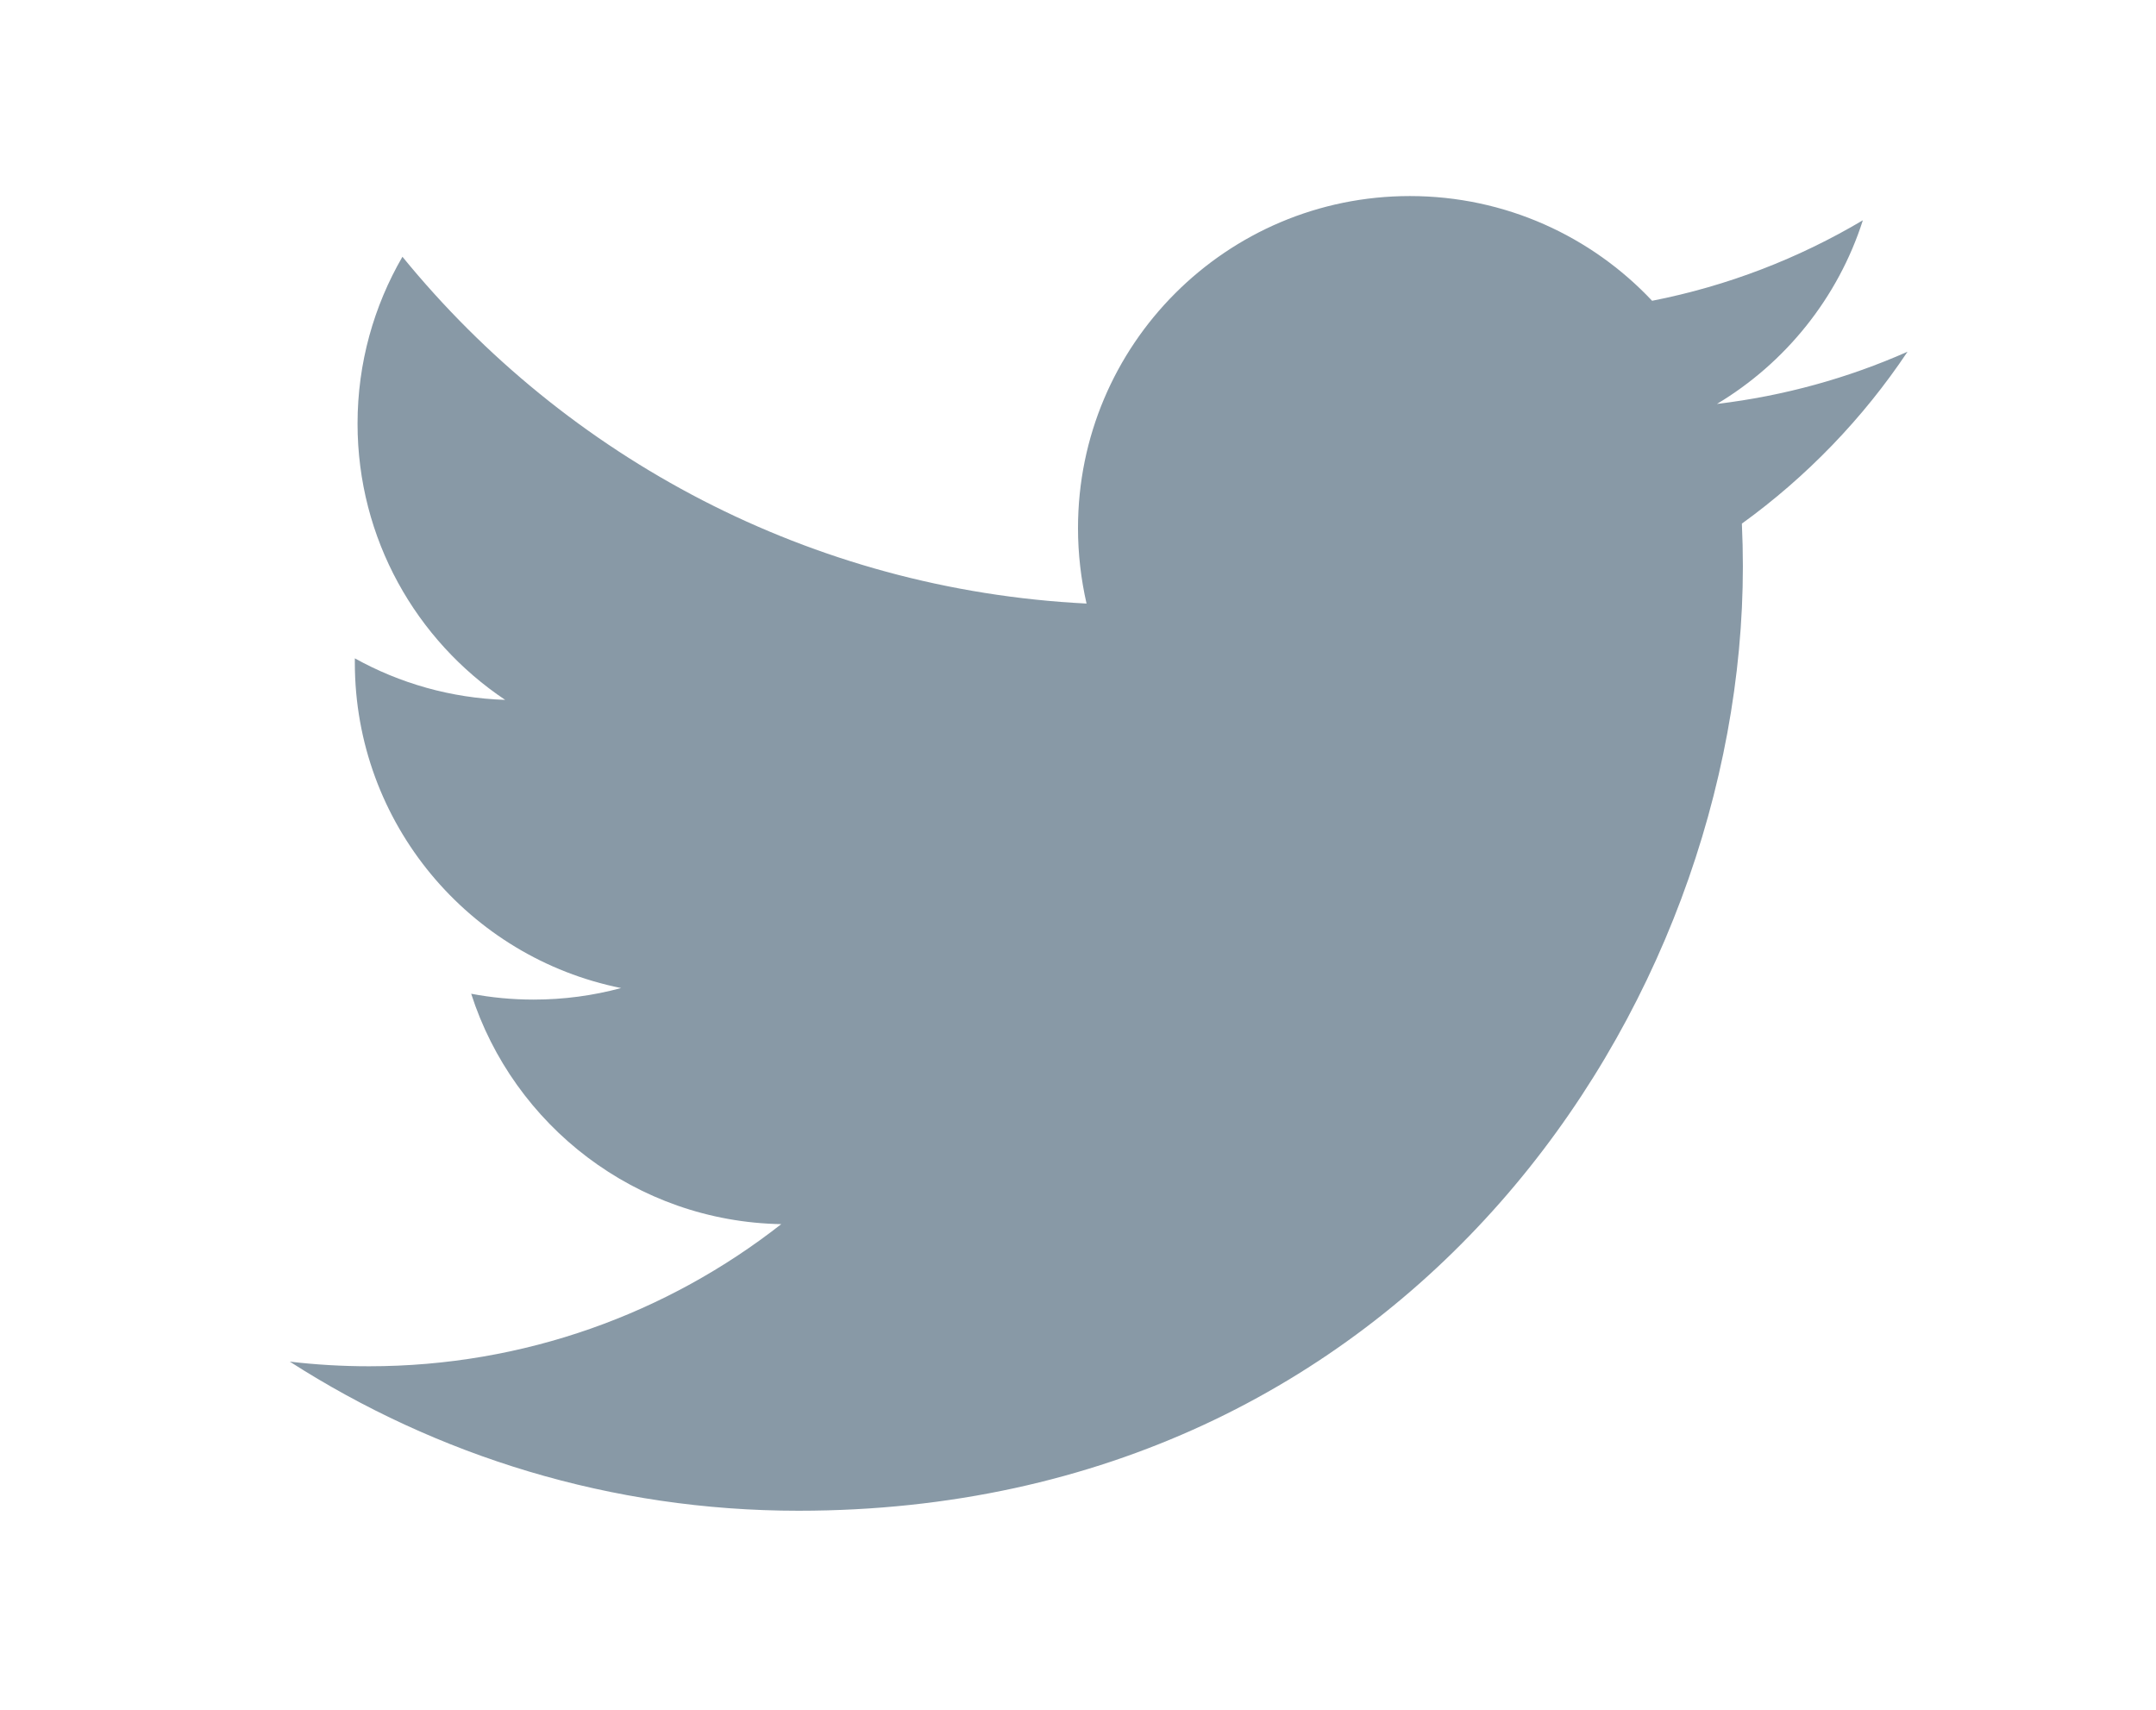
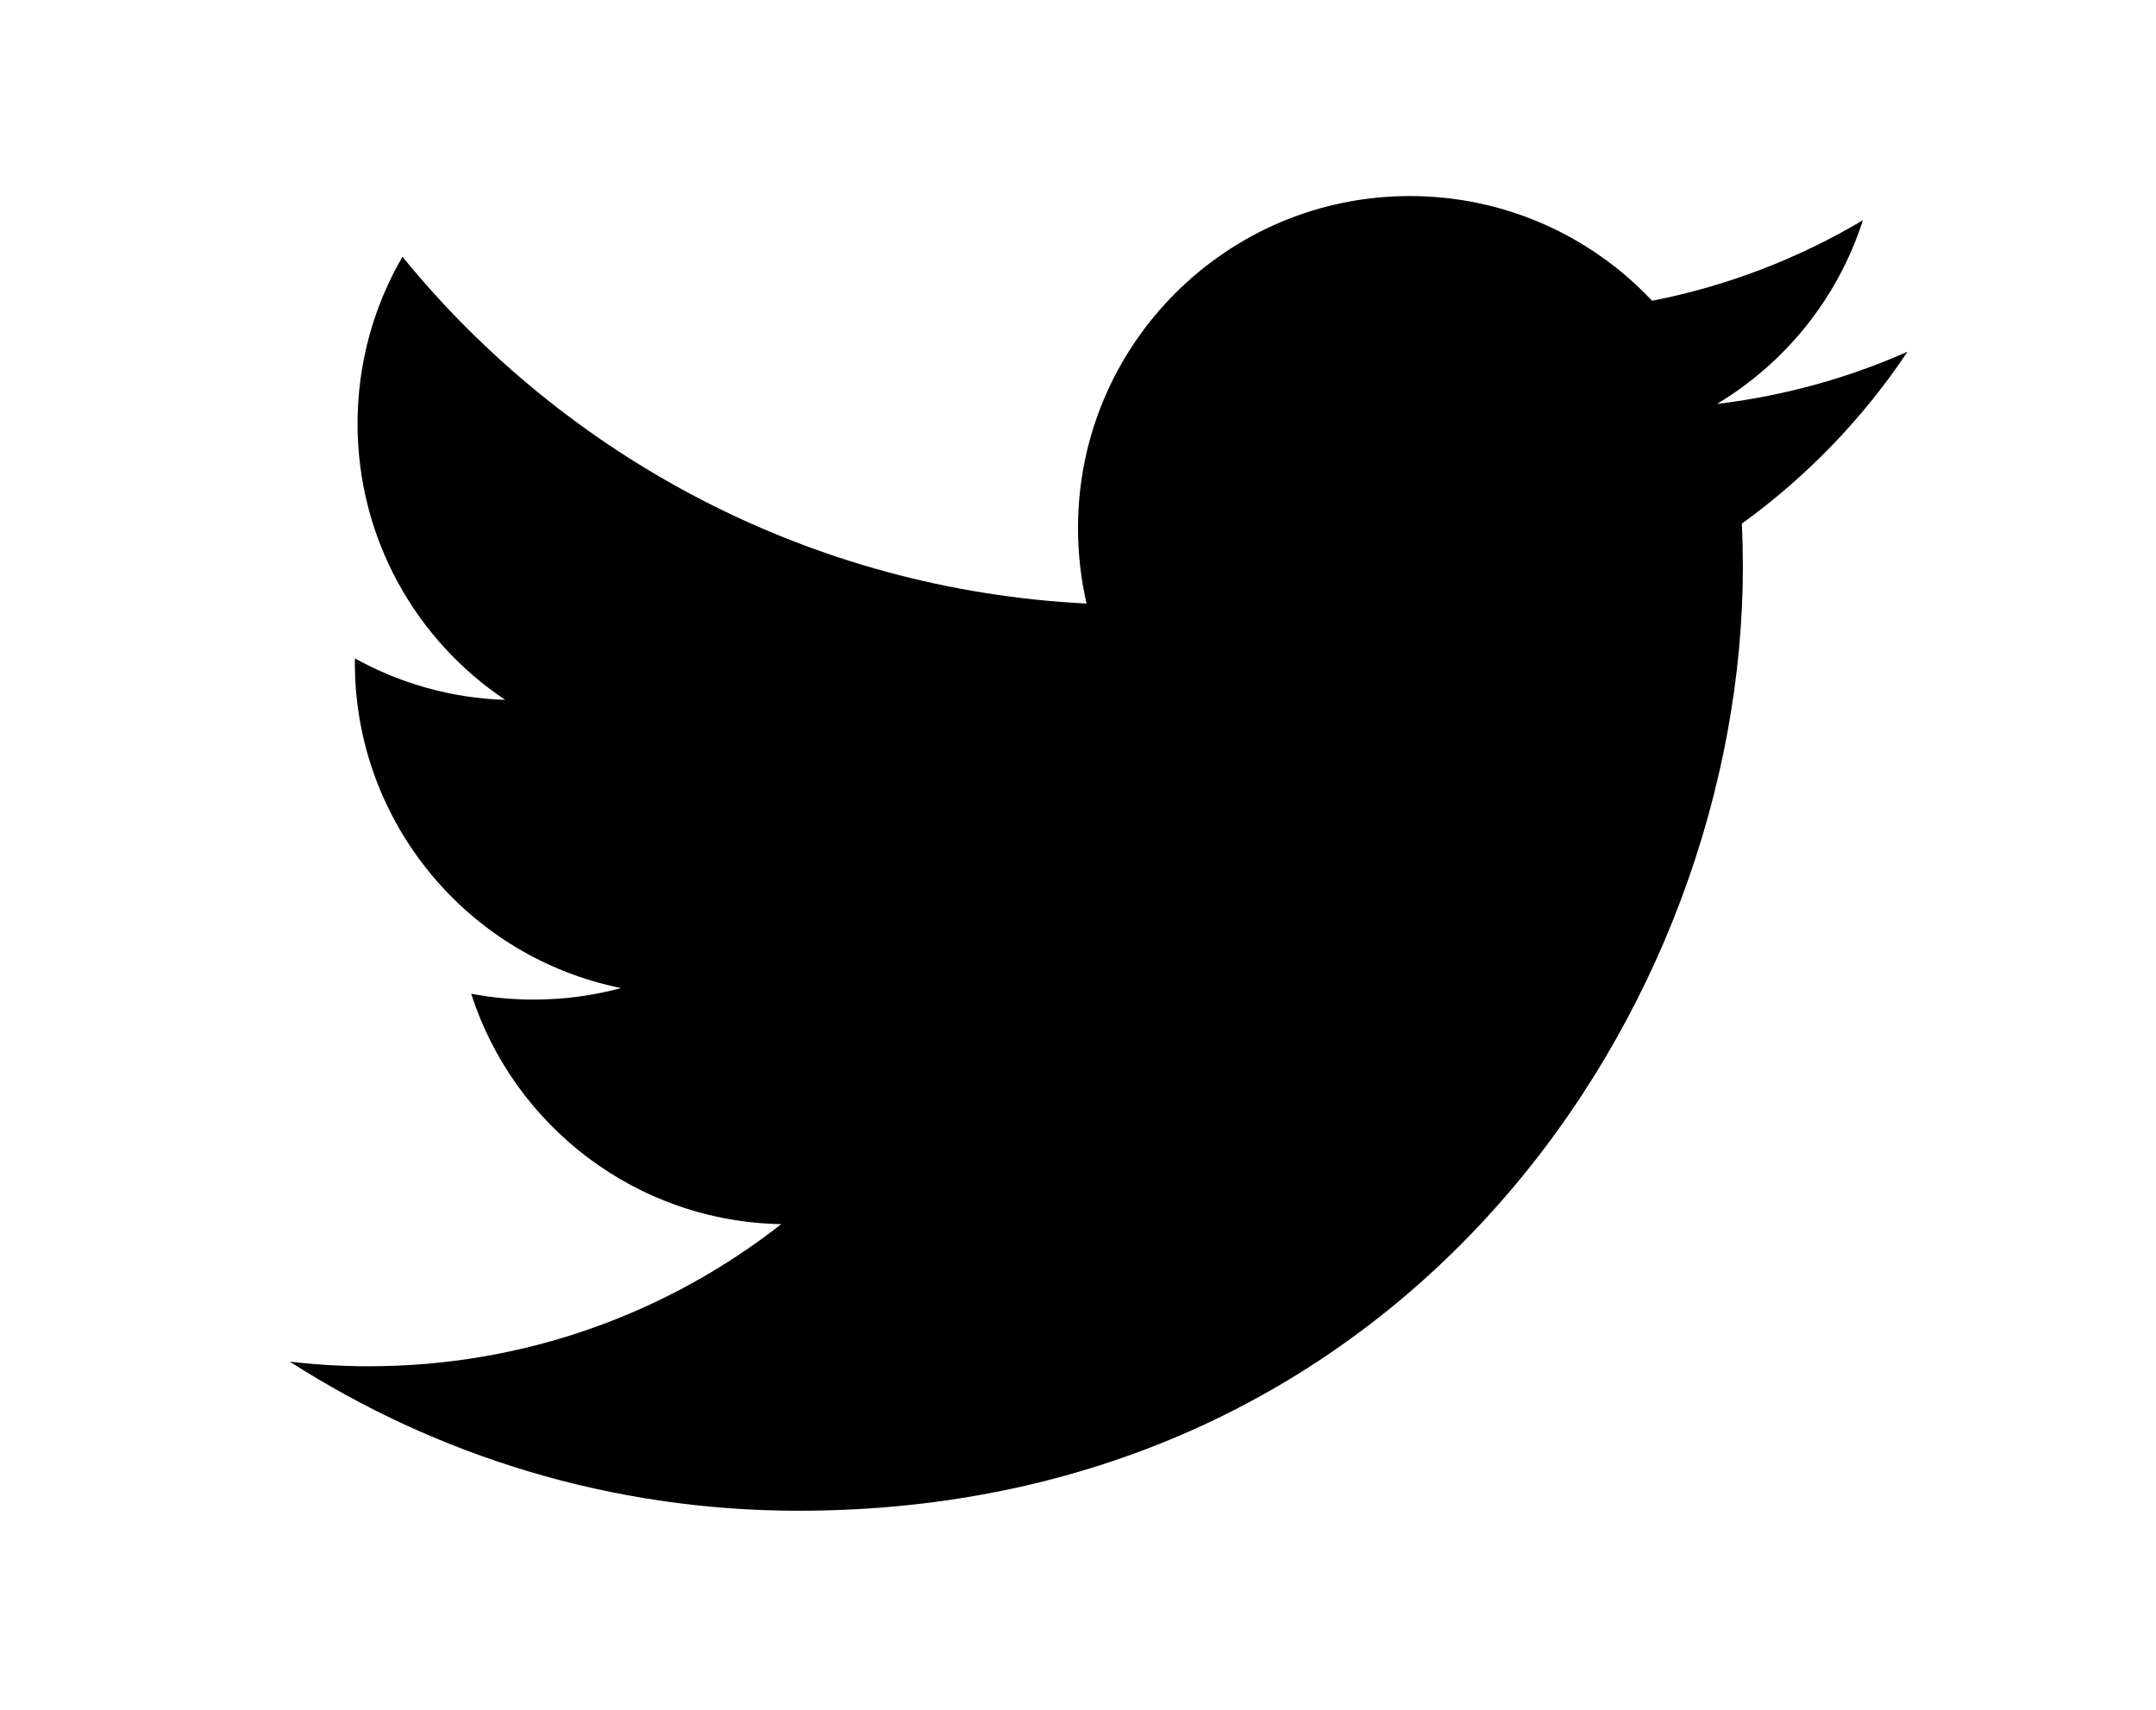
- <svg xmlns="http://www.w3.org/2000/svg" viewBox="0 0 24 24" width="29" height="23" fill="#8899a6">
+ <svg xmlns="http://www.w3.org/2000/svg" viewBox="0 0 24 24" width="29" height="23">
  <g>
    <path d="M23.643 4.937c-.835.37-1.732.62-2.675.733.962-.576 1.7-1.49 2.048-2.578-.9.534-1.897.922-2.958 1.13-.85-.904-2.06-1.47-3.4-1.47-2.572 0-4.658 2.086-4.658 4.66 0 .364.042.718.12 1.06-3.873-.195-7.304-2.05-9.602-4.868-.4.69-.63 1.49-.63 2.342 0 1.616.823 3.043 2.072 3.878-.764-.025-1.482-.234-2.11-.583v.06c0 2.257 1.605 4.14 3.737 4.568-.392.106-.803.162-1.227.162-.3 0-.593-.028-.877-.082.593 1.85 2.313 3.198 4.352 3.234-1.595 1.25-3.604 1.995-5.786 1.995-.376 0-.747-.022-1.112-.065 2.062 1.323 4.51 2.093 7.14 2.093 8.57 0 13.255-7.098 13.255-13.254 0-.2-.005-.402-.014-.602.91-.658 1.7-1.477 2.323-2.41z" />
  </g>
</svg>
